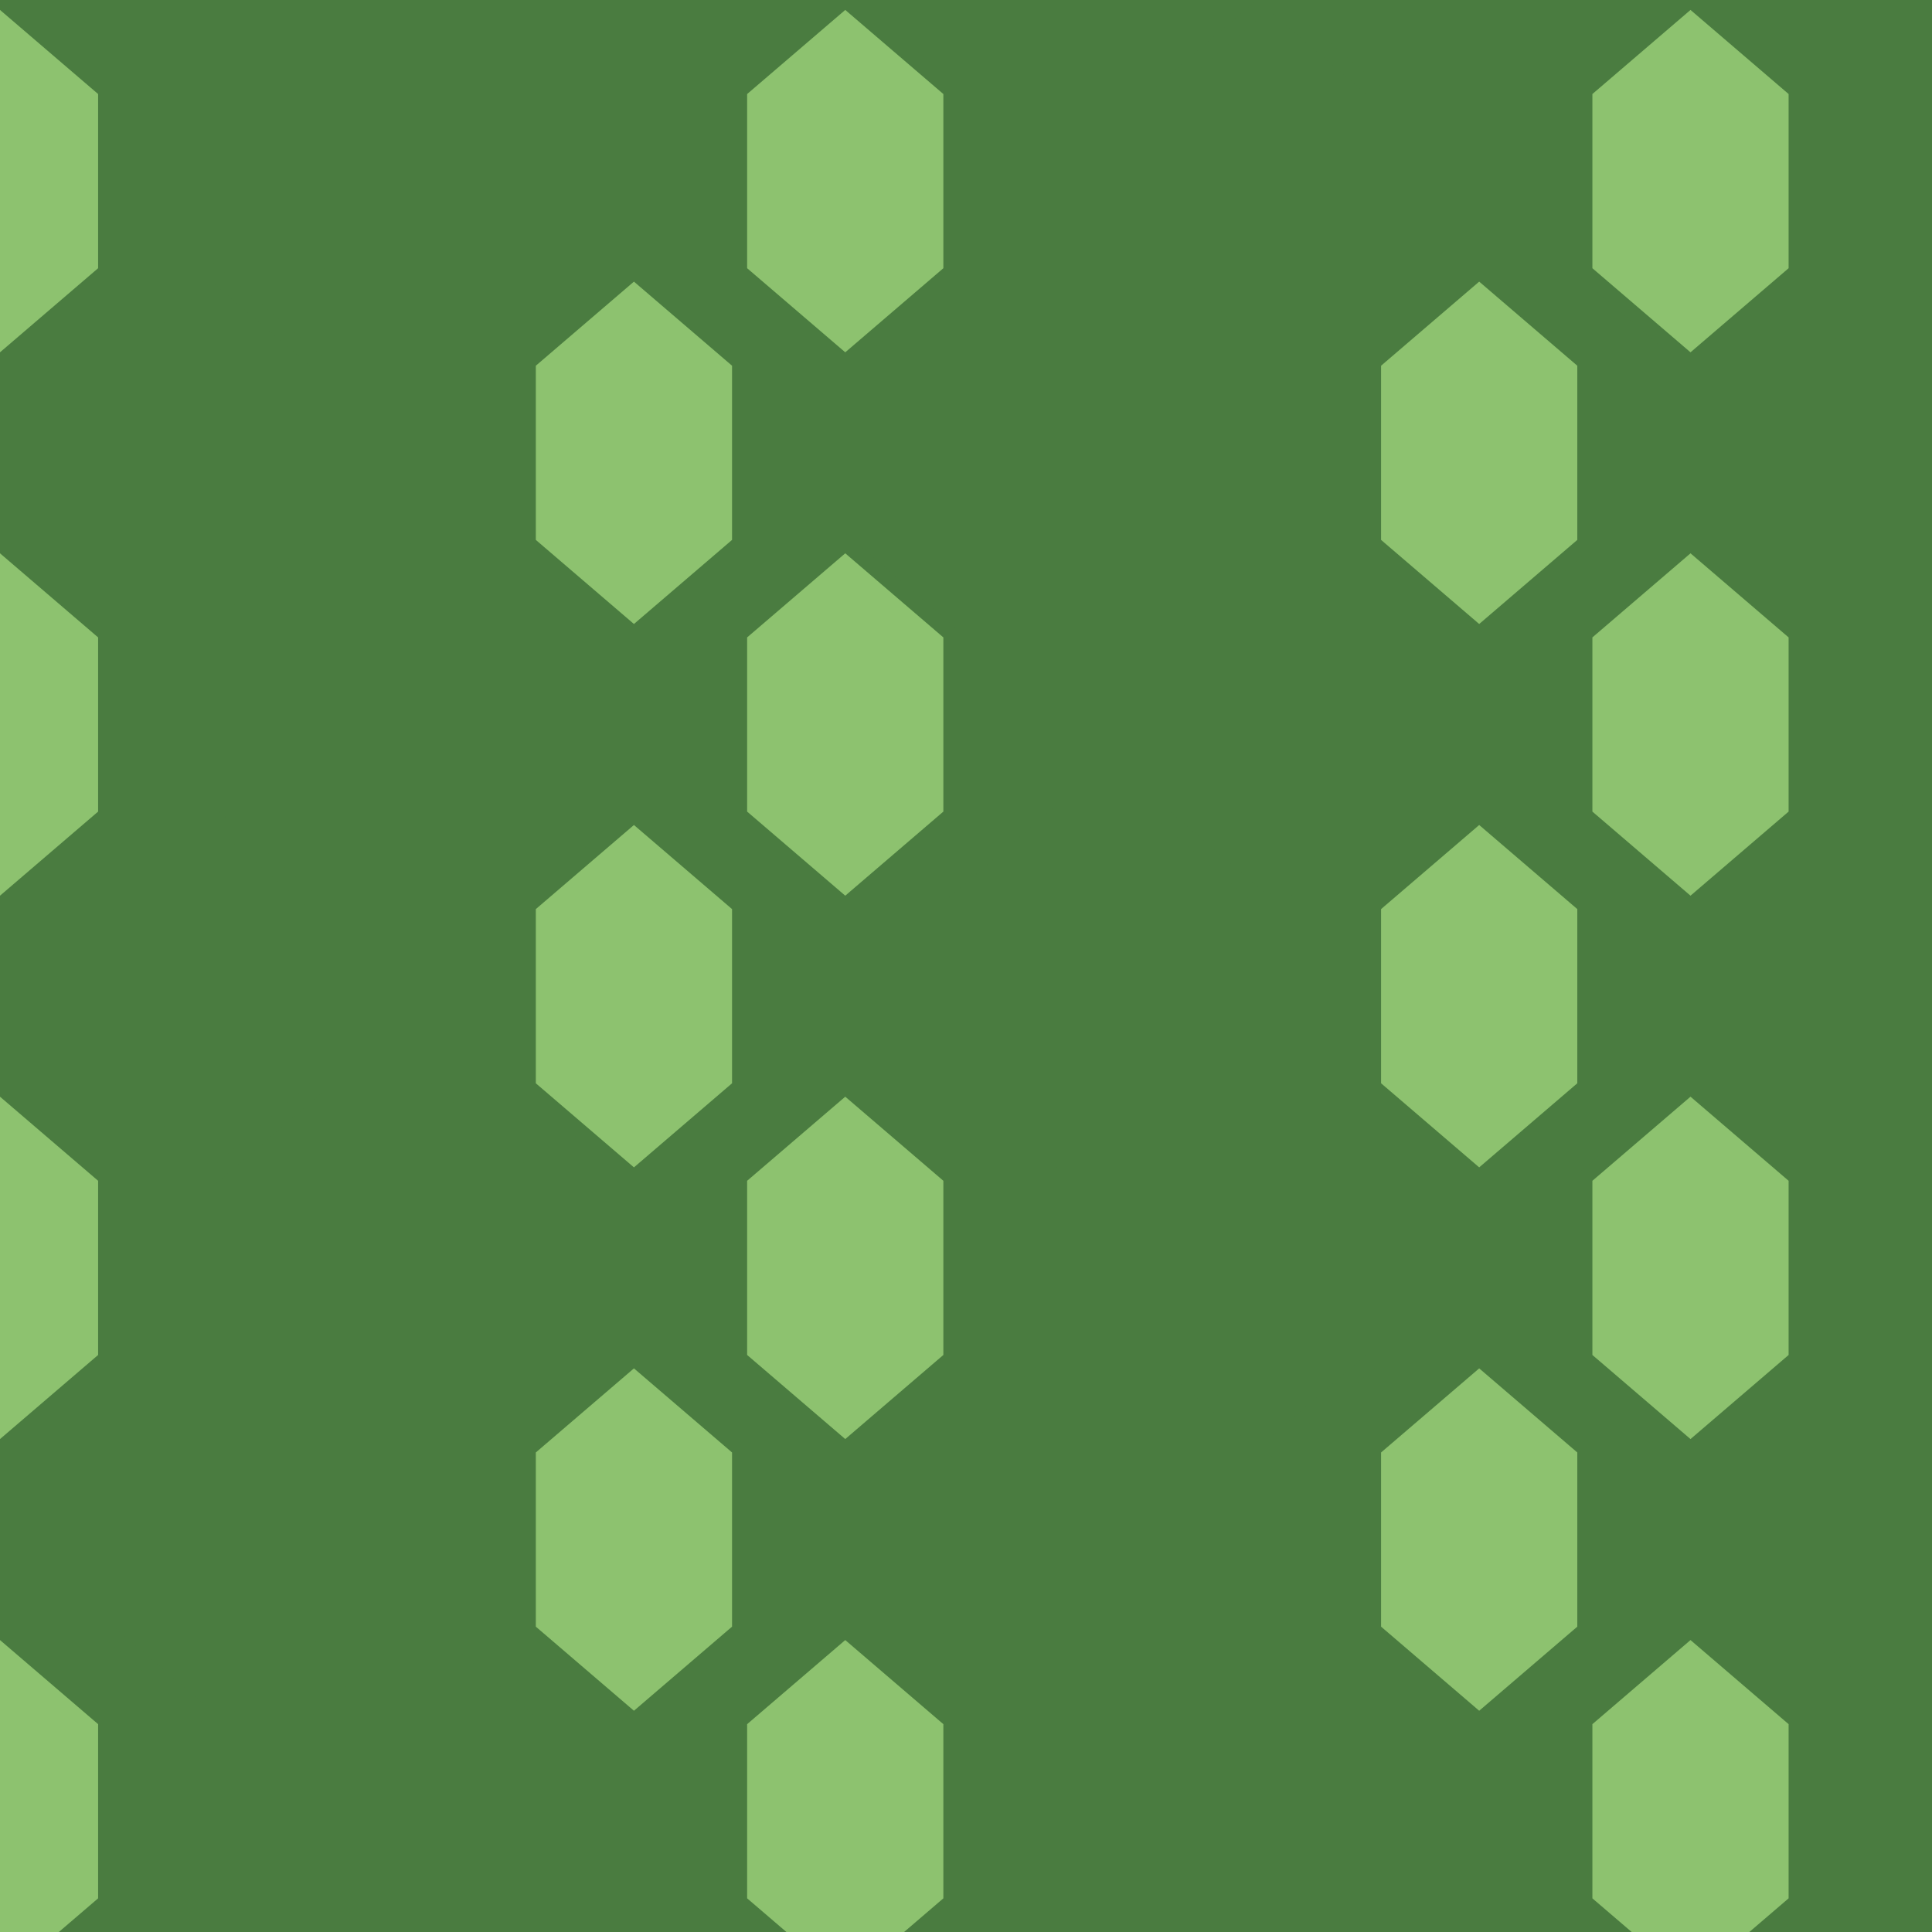
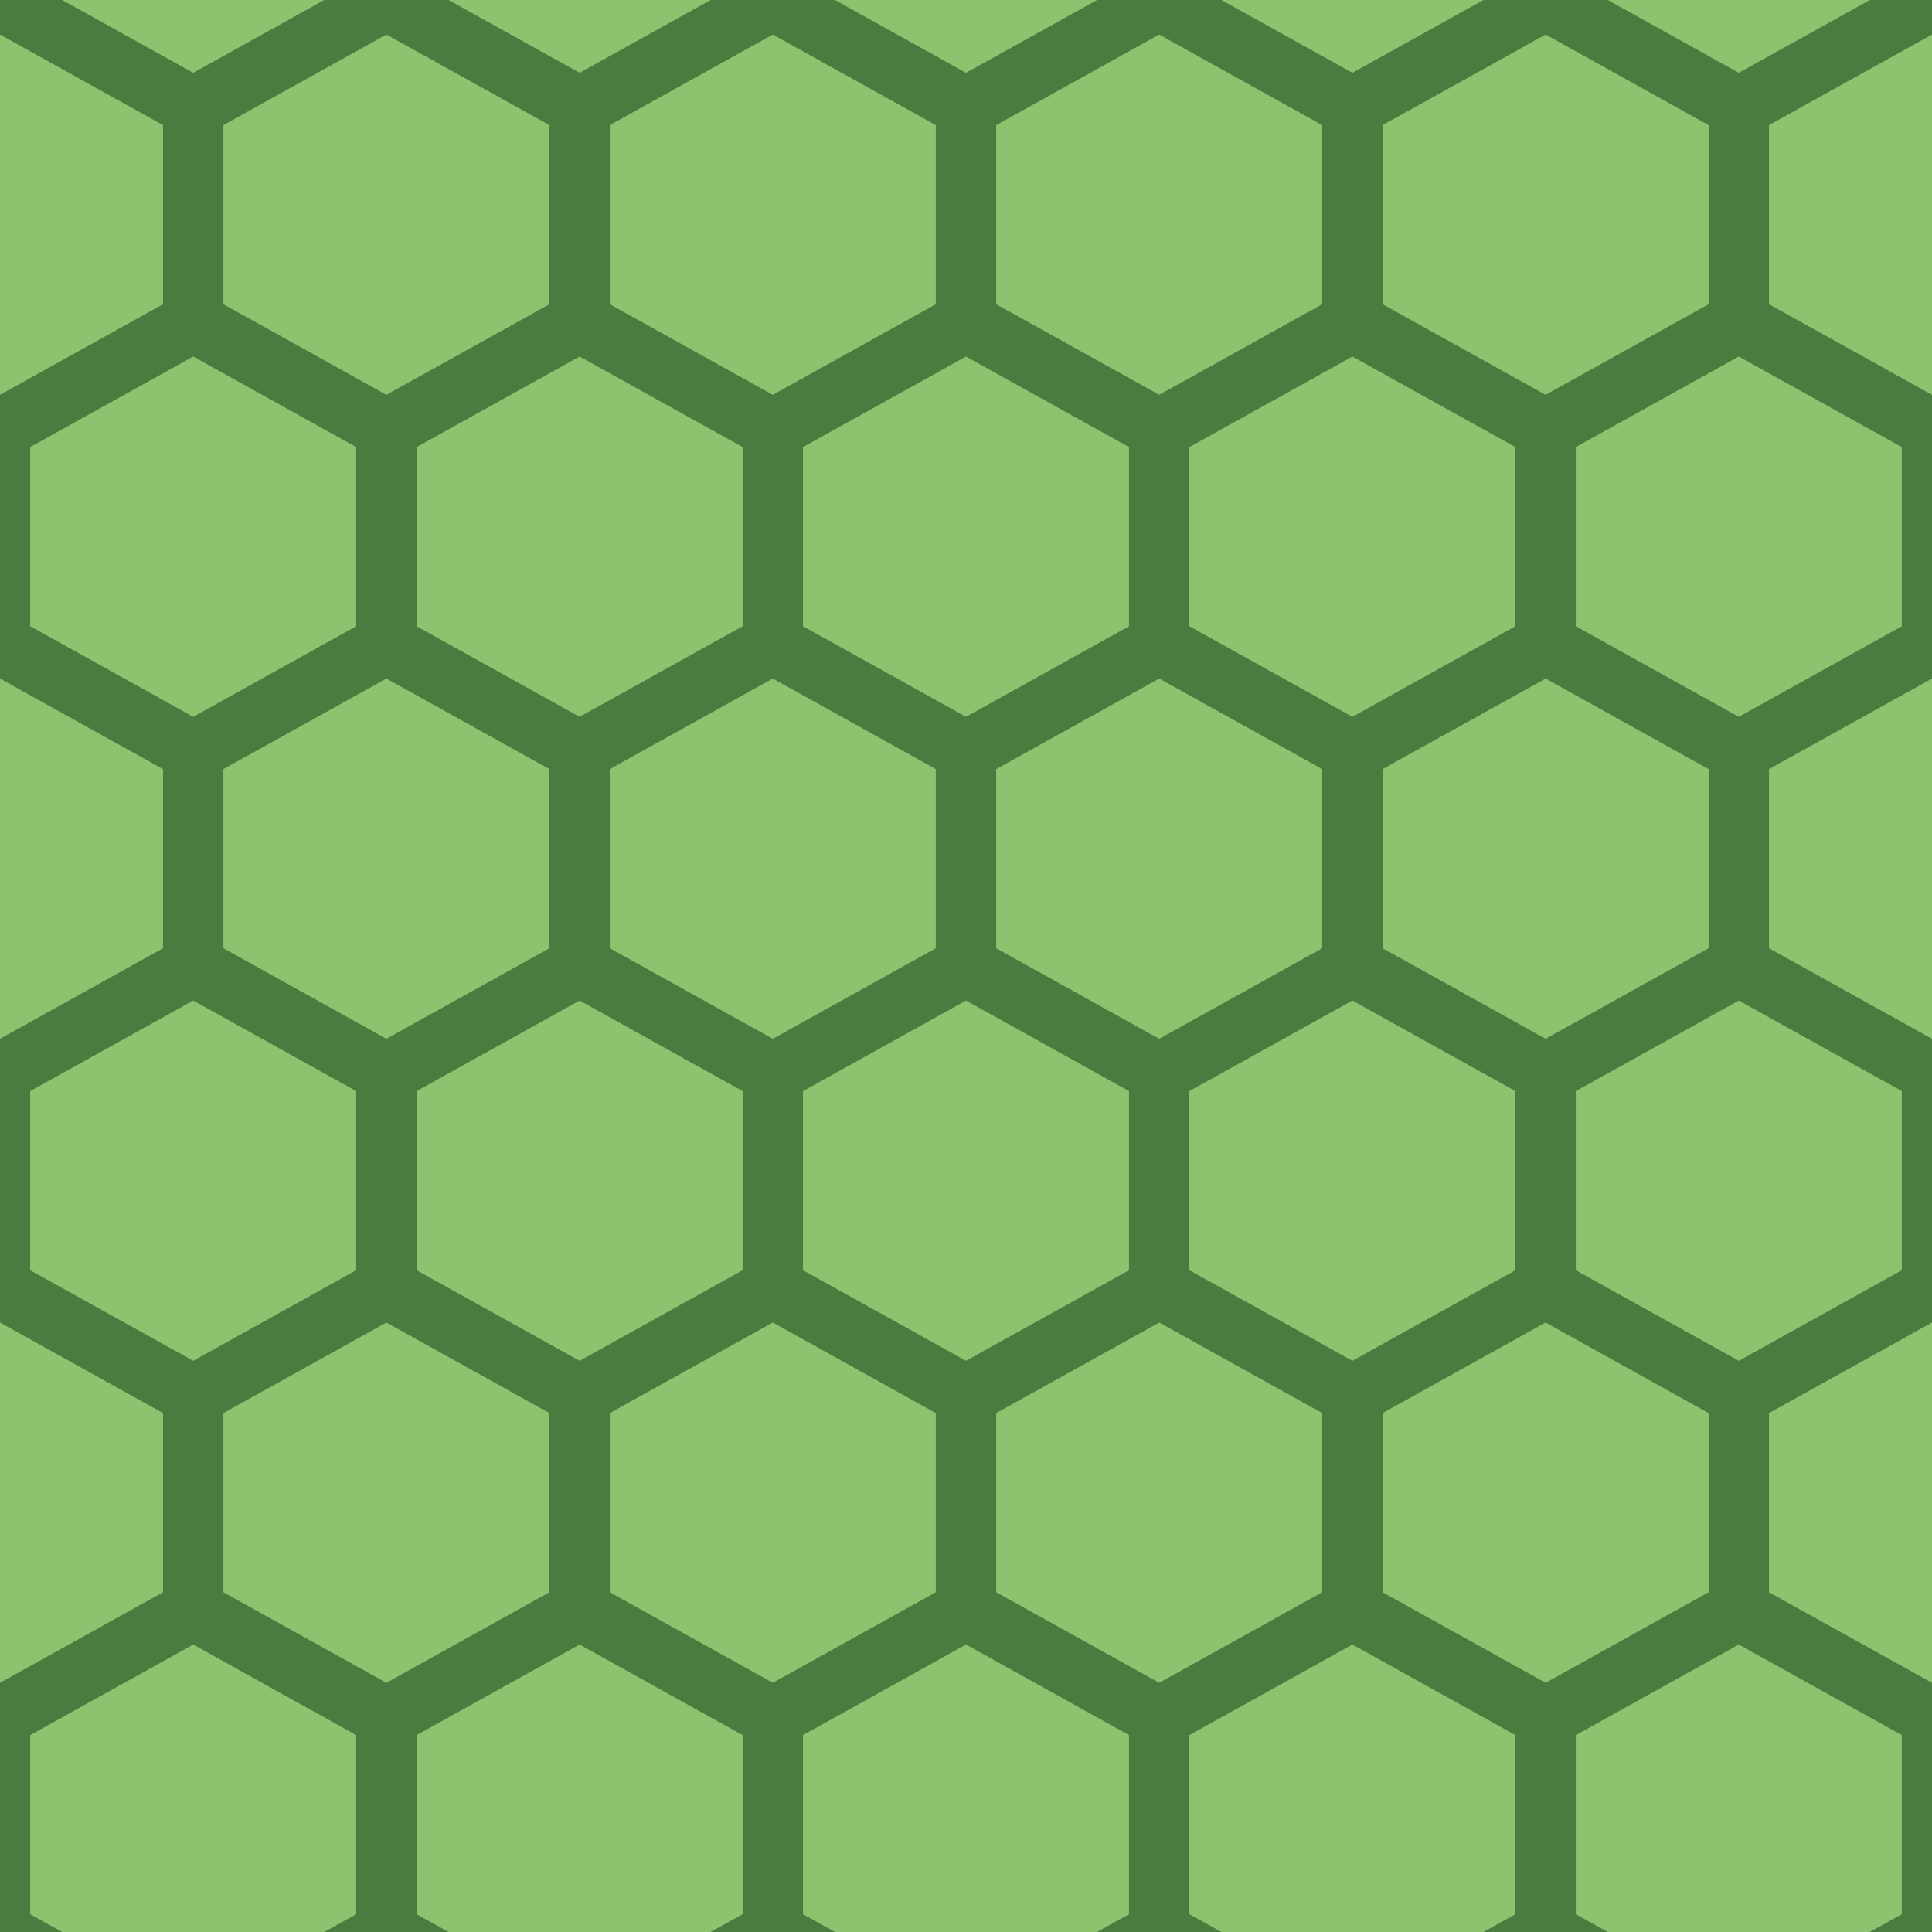
<svg xmlns="http://www.w3.org/2000/svg" width="128" height="128" viewBox="0 0 128 128">
  <rect width="128" height="128" fill="#4a7c40" />
-   <polygon points="0.0,0.0 7.0,6.0 7.0,18.0 0.0,24.0 -7.0,18.0 -7.0,6.0" fill="#8dc26f" stroke="#4a7c40" stroke-width="1" />
-   <polygon points="28.0,0.0 35.0,6.0 35.0,18.0 28.0,24.0 21.0,18.0 21.0,6.0" fill="#4a7c40" stroke="#4a7c40" stroke-width="1" />
-   <polygon points="56.0,0.0 63.0,6.0 63.0,18.0 56.0,24.0 49.0,18.0 49.0,6.0" fill="#8dc26f" stroke="#4a7c40" stroke-width="1" />
-   <polygon points="84.0,0.0 91.0,6.0 91.0,18.0 84.0,24.0 77.0,18.0 77.0,6.0" fill="#4a7c40" stroke="#4a7c40" stroke-width="1" />
-   <polygon points="112.0,0.0 119.0,6.0 119.0,18.0 112.0,24.0 105.0,18.0 105.0,6.0" fill="#8dc26f" stroke="#4a7c40" stroke-width="1" />
-   <polygon points="140.0,0.0 147.0,6.0 147.0,18.0 140.0,24.0 133.0,18.0 133.0,6.0" fill="#4a7c40" stroke="#4a7c40" stroke-width="1" />
-   <polygon points="14.0,18.0 21.0,24.0 21.0,36.0 14.0,42.0 7.0,36.0 7.0,24.0" fill="#4a7c40" stroke="#4a7c40" stroke-width="1" />
-   <polygon points="42.0,18.0 49.0,24.0 49.0,36.0 42.0,42.0 35.0,36.0 35.0,24.0" fill="#8dc26f" stroke="#4a7c40" stroke-width="1" />
-   <polygon points="70.0,18.0 77.0,24.0 77.0,36.0 70.0,42.0 63.0,36.0 63.0,24.0" fill="#4a7c40" stroke="#4a7c40" stroke-width="1" />
-   <polygon points="98.0,18.0 105.0,24.0 105.0,36.0 98.0,42.0 91.0,36.0 91.0,24.0" fill="#8dc26f" stroke="#4a7c40" stroke-width="1" />
-   <polygon points="126.0,18.0 133.0,24.0 133.0,36.0 126.0,42.0 119.0,36.0 119.0,24.0" fill="#4a7c40" stroke="#4a7c40" stroke-width="1" />
-   <polygon points="154.0,18.0 161.0,24.0 161.0,36.0 154.0,42.0 147.0,36.0 147.0,24.0" fill="#8dc26f" stroke="#4a7c40" stroke-width="1" />
-   <polygon points="0.0,36.0 7.0,42.0 7.0,54.0 0.0,60.0 -7.0,54.0 -7.0,42.0" fill="#8dc26f" stroke="#4a7c40" stroke-width="1" />
-   <polygon points="28.0,36.0 35.0,42.0 35.0,54.0 28.0,60.0 21.0,54.0 21.0,42.0" fill="#4a7c40" stroke="#4a7c40" stroke-width="1" />
-   <polygon points="56.0,36.0 63.0,42.0 63.0,54.0 56.0,60.0 49.0,54.0 49.0,42.0" fill="#8dc26f" stroke="#4a7c40" stroke-width="1" />
-   <polygon points="84.0,36.0 91.0,42.0 91.0,54.0 84.0,60.0 77.0,54.0 77.0,42.0" fill="#4a7c40" stroke="#4a7c40" stroke-width="1" />
-   <polygon points="112.0,36.0 119.0,42.0 119.0,54.0 112.0,60.0 105.0,54.0 105.0,42.0" fill="#8dc26f" stroke="#4a7c40" stroke-width="1" />
-   <polygon points="140.0,36.0 147.0,42.0 147.0,54.0 140.0,60.0 133.0,54.0 133.0,42.0" fill="#4a7c40" stroke="#4a7c40" stroke-width="1" />
-   <polygon points="14.0,54.0 21.0,60.0 21.0,72.0 14.0,78.0 7.0,72.0 7.0,60.0" fill="#4a7c40" stroke="#4a7c40" stroke-width="1" />
-   <polygon points="42.0,54.0 49.0,60.0 49.0,72.0 42.0,78.0 35.0,72.0 35.0,60.0" fill="#8dc26f" stroke="#4a7c40" stroke-width="1" />
-   <polygon points="70.0,54.0 77.0,60.0 77.0,72.0 70.0,78.0 63.0,72.0 63.0,60.0" fill="#4a7c40" stroke="#4a7c40" stroke-width="1" />
-   <polygon points="98.0,54.0 105.0,60.0 105.0,72.0 98.0,78.0 91.0,72.0 91.0,60.0" fill="#8dc26f" stroke="#4a7c40" stroke-width="1" />
-   <polygon points="126.0,54.0 133.0,60.0 133.0,72.0 126.0,78.0 119.0,72.0 119.0,60.0" fill="#4a7c40" stroke="#4a7c40" stroke-width="1" />
-   <polygon points="154.0,54.0 161.0,60.0 161.0,72.0 154.0,78.0 147.0,72.0 147.0,60.0" fill="#8dc26f" stroke="#4a7c40" stroke-width="1" />
-   <polygon points="0.0,72.0 7.0,78.0 7.0,90.0 0.0,96.0 -7.0,90.0 -7.0,78.0" fill="#8dc26f" stroke="#4a7c40" stroke-width="1" />
-   <polygon points="28.0,72.0 35.0,78.0 35.0,90.0 28.0,96.0 21.0,90.0 21.0,78.0" fill="#4a7c40" stroke="#4a7c40" stroke-width="1" />
-   <polygon points="56.0,72.0 63.0,78.0 63.0,90.0 56.0,96.0 49.0,90.0 49.0,78.0" fill="#8dc26f" stroke="#4a7c40" stroke-width="1" />
-   <polygon points="84.0,72.0 91.0,78.0 91.0,90.0 84.0,96.0 77.0,90.0 77.0,78.0" fill="#4a7c40" stroke="#4a7c40" stroke-width="1" />
-   <polygon points="112.0,72.0 119.0,78.0 119.0,90.0 112.0,96.0 105.0,90.0 105.0,78.0" fill="#8dc26f" stroke="#4a7c40" stroke-width="1" />
-   <polygon points="140.0,72.0 147.0,78.0 147.0,90.0 140.0,96.0 133.0,90.0 133.0,78.0" fill="#4a7c40" stroke="#4a7c40" stroke-width="1" />
-   <polygon points="14.0,90.0 21.0,96.0 21.0,108.0 14.0,114.0 7.0,108.0 7.0,96.0" fill="#4a7c40" stroke="#4a7c40" stroke-width="1" />
-   <polygon points="42.0,90.0 49.0,96.0 49.0,108.0 42.0,114.0 35.0,108.0 35.0,96.0" fill="#8dc26f" stroke="#4a7c40" stroke-width="1" />
-   <polygon points="70.0,90.0 77.0,96.0 77.0,108.0 70.0,114.0 63.0,108.0 63.0,96.0" fill="#4a7c40" stroke="#4a7c40" stroke-width="1" />
-   <polygon points="98.0,90.0 105.0,96.0 105.0,108.0 98.0,114.0 91.0,108.0 91.0,96.0" fill="#8dc26f" stroke="#4a7c40" stroke-width="1" />
-   <polygon points="126.0,90.0 133.0,96.0 133.0,108.0 126.0,114.0 119.0,108.0 119.0,96.0" fill="#4a7c40" stroke="#4a7c40" stroke-width="1" />
-   <polygon points="154.0,90.0 161.0,96.0 161.0,108.0 154.0,114.0 147.0,108.0 147.0,96.0" fill="#8dc26f" stroke="#4a7c40" stroke-width="1" />
-   <polygon points="0.0,108.0 7.0,114.0 7.0,126.0 0.0,132.0 -7.0,126.0 -7.0,114.0" fill="#8dc26f" stroke="#4a7c40" stroke-width="1" />
-   <polygon points="28.0,108.0 35.0,114.0 35.0,126.0 28.0,132.0 21.0,126.0 21.0,114.0" fill="#4a7c40" stroke="#4a7c40" stroke-width="1" />
-   <polygon points="56.0,108.0 63.0,114.0 63.0,126.0 56.0,132.0 49.0,126.0 49.0,114.0" fill="#8dc26f" stroke="#4a7c40" stroke-width="1" />
-   <polygon points="84.0,108.0 91.0,114.0 91.0,126.0 84.0,132.0 77.0,126.0 77.0,114.0" fill="#4a7c40" stroke="#4a7c40" stroke-width="1" />
-   <polygon points="112.0,108.0 119.0,114.0 119.0,126.0 112.0,132.0 105.0,126.0 105.0,114.0" fill="#8dc26f" stroke="#4a7c40" stroke-width="1" />
-   <polygon points="140.0,108.0 147.0,114.0 147.0,126.0 140.0,132.0 133.0,126.0 133.0,114.0" fill="#4a7c40" stroke="#4a7c40" stroke-width="1" />
+   <polygon points="12.8,-19.045 23.6,-13.045 23.6,-1.177 12.8,4.823 2,-1.177 2,-13.045" fill="#8dc26f" />
+   <polygon points="38.4,-19.045 49.2,-13.045 49.2,-1.177 38.4,4.823 27.6,-1.177 27.6,-13.045" fill="#8dc26f" />
+   <polygon points="64,-19.045 74.8,-13.045 74.8,-1.177 64,4.823 53.2,-1.177 53.2,-13.045" fill="#8dc26f" />
+   <polygon points="89.6,-19.045 100.4,-13.045 100.4,-1.177 89.6,4.823 78.8,-1.177 78.8,-13.045" fill="#8dc26f" />
+   <polygon points="115.2,-19.045 126,-13.045 126,-1.177 115.2,4.823 104.4,-1.177 104.4,-13.045" fill="#8dc26f" />
+   <polygon points="0,2.288 10.8,8.288 10.8,20.157 0,26.157 -10.8,20.157 -10.8,8.288" fill="#8dc26f" />
+   <polygon points="25.6,2.288 36.4,8.288 36.4,20.157 25.6,26.157 14.8,20.157 14.8,8.288" fill="#8dc26f" />
+   <polygon points="51.2,2.288 62,8.288 62,20.157 51.2,26.157 40.4,20.157 40.4,8.288" fill="#8dc26f" />
+   <polygon points="76.8,2.288 87.6,8.288 87.6,20.157 76.8,26.157 66,20.157 66,8.288" fill="#8dc26f" />
+   <polygon points="102.4,2.288 113.2,8.288 113.2,20.157 102.4,26.157 91.6,20.157 91.6,8.288" fill="#8dc26f" />
+   <polygon points="128,2.288 138.8,8.288 138.8,20.157 128,26.157 117.2,20.157 117.2,8.288" fill="#8dc26f" />
+   <polygon points="12.8,23.621 23.6,29.621 23.6,41.49 12.8,47.49 2,41.49 2,29.621" fill="#8dc26f" />
+   <polygon points="38.4,23.621 49.2,29.621 49.2,41.49 38.4,47.49 27.6,41.49 27.6,29.621" fill="#8dc26f" />
+   <polygon points="64,23.621 74.8,29.621 74.8,41.49 64,47.49 53.2,41.49 53.2,29.621" fill="#8dc26f" />
+   <polygon points="89.6,23.621 100.4,29.621 100.4,41.49 89.6,47.49 78.8,41.49 78.8,29.621" fill="#8dc26f" />
+   <polygon points="115.2,23.621 126,29.621 126,41.49 115.2,47.49 104.4,41.49 104.4,29.621" fill="#8dc26f" />
+   <polygon points="0,44.955 10.8,50.955 10.8,62.823 0,68.823 -10.8,62.823 -10.8,50.955" fill="#8dc26f" />
+   <polygon points="25.6,44.955 36.4,50.955 36.4,62.823 25.6,68.823 14.8,62.823 14.8,50.955" fill="#8dc26f" />
+   <polygon points="51.2,44.955 62,50.955 62,62.823 51.2,68.823 40.4,62.823 40.4,50.955" fill="#8dc26f" />
+   <polygon points="76.8,44.955 87.6,50.955 87.6,62.823 76.8,68.823 66,62.823 66,50.955" fill="#8dc26f" />
+   <polygon points="102.4,44.955 113.2,50.955 113.2,62.823 102.4,68.823 91.6,62.823 91.6,50.955" fill="#8dc26f" />
+   <polygon points="128,44.955 138.8,50.955 138.8,62.823 128,68.823 117.2,62.823 117.2,50.955" fill="#8dc26f" />
+   <polygon points="12.8,66.288 23.6,72.288 23.6,84.157 12.8,90.157 2,84.157 2,72.288" fill="#8dc26f" />
+   <polygon points="38.4,66.288 49.2,72.288 49.2,84.157 38.4,90.157 27.6,84.157 27.6,72.288" fill="#8dc26f" />
+   <polygon points="64,66.288 74.8,72.288 74.8,84.157 64,90.157 53.2,84.157 53.2,72.288" fill="#8dc26f" />
+   <polygon points="89.6,66.288 100.4,72.288 100.4,84.157 89.6,90.157 78.8,84.157 78.8,72.288" fill="#8dc26f" />
+   <polygon points="115.2,66.288 126,72.288 126,84.157 115.2,90.157 104.4,84.157 104.4,72.288" fill="#8dc26f" />
+   <polygon points="0,87.621 10.8,93.621 10.8,105.49 0,111.49 -10.8,105.49 -10.8,93.621" fill="#8dc26f" />
+   <polygon points="25.6,87.621 36.4,93.621 36.4,105.49 25.6,111.49 14.8,105.49 14.8,93.621" fill="#8dc26f" />
+   <polygon points="51.2,87.621 62,93.621 62,105.49 51.2,111.49 40.4,105.49 40.4,93.621" fill="#8dc26f" />
+   <polygon points="76.8,87.621 87.6,93.621 87.6,105.49 76.8,111.49 66,105.49 66,93.621" fill="#8dc26f" />
+   <polygon points="102.4,87.621 113.2,93.621 113.2,105.49 102.4,111.49 91.6,105.49 91.6,93.621" fill="#8dc26f" />
+   <polygon points="128,87.621 138.8,93.621 138.8,105.49 128,111.49 117.2,105.49 117.2,93.621" fill="#8dc26f" />
+   <polygon points="12.8,108.955 23.6,114.955 23.6,126.823 12.8,132.823 2,126.823 2,114.955" fill="#8dc26f" />
+   <polygon points="38.4,108.955 49.2,114.955 49.2,126.823 38.4,132.823 27.6,126.823 27.6,114.955" fill="#8dc26f" />
+   <polygon points="64,108.955 74.8,114.955 74.8,126.823 64,132.823 53.2,126.823 53.2,114.955" fill="#8dc26f" />
+   <polygon points="89.6,108.955 100.4,114.955 100.4,126.823 89.6,132.823 78.8,126.823 78.8,114.955" fill="#8dc26f" />
+   <polygon points="115.2,108.955 126,114.955 126,126.823 115.2,132.823 104.4,126.823 104.4,114.955" fill="#8dc26f" />
</svg>
